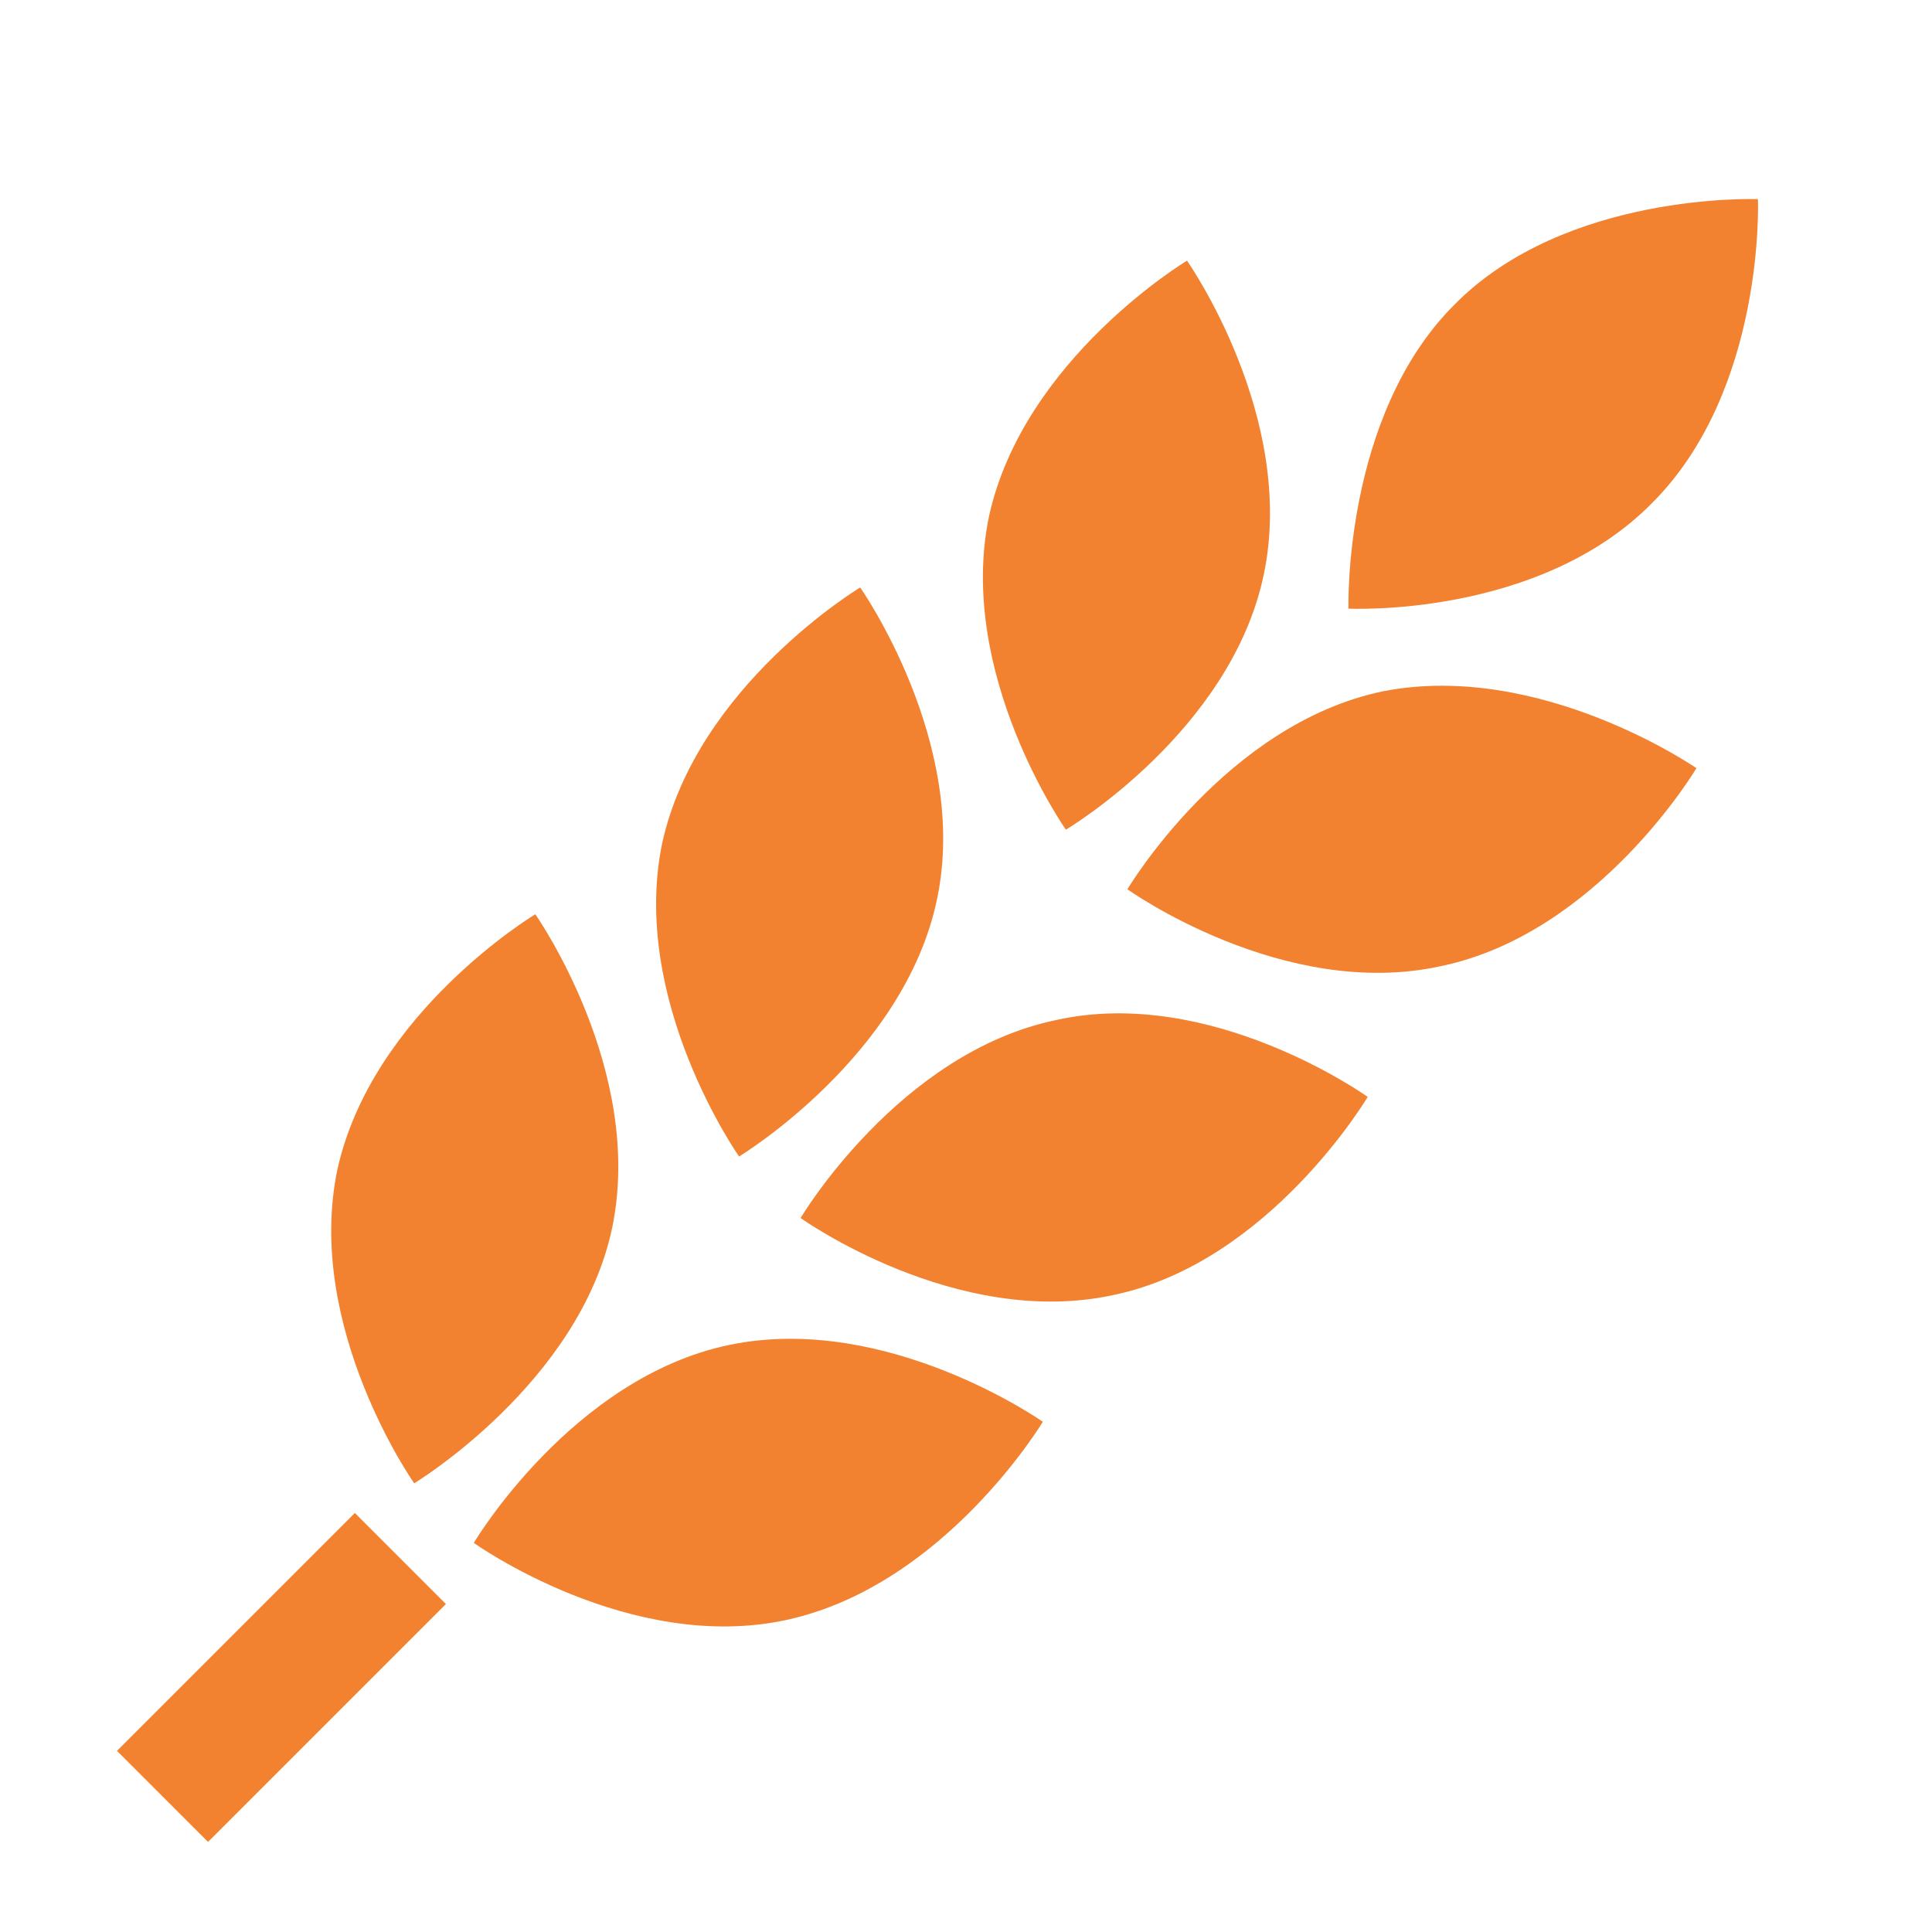
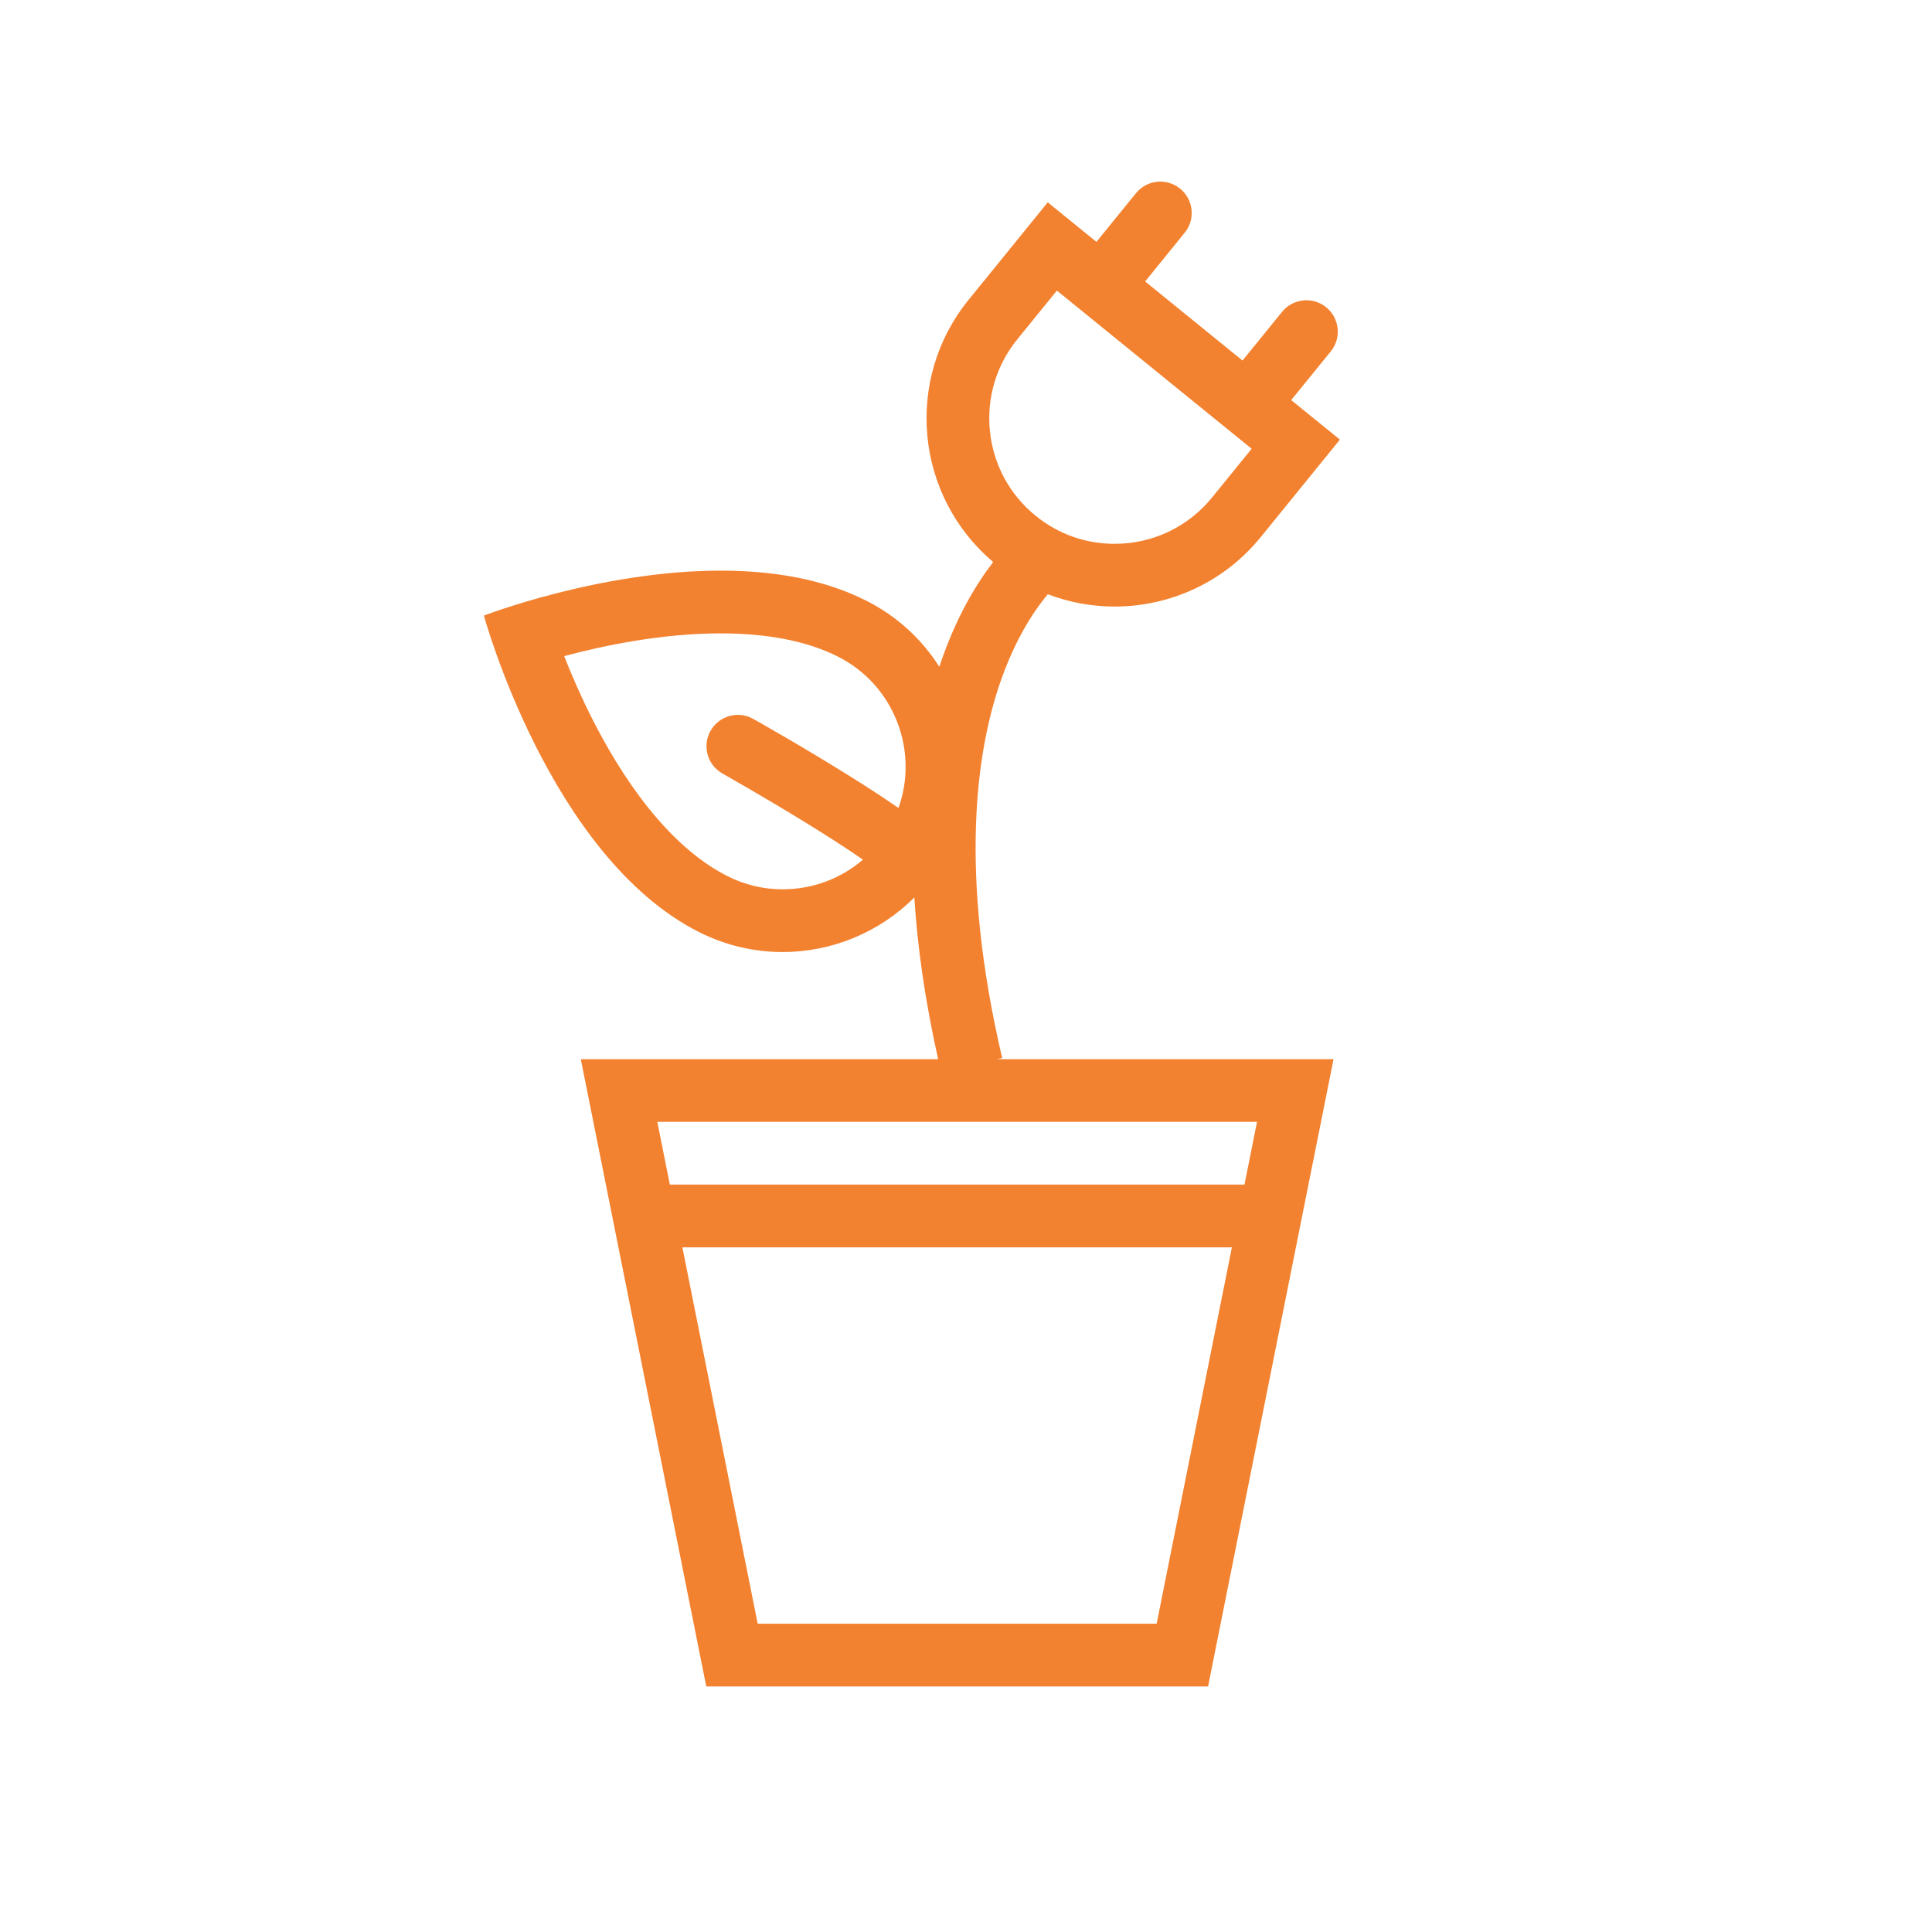
- <svg xmlns="http://www.w3.org/2000/svg" version="1.1" id="Layer_1" x="0px" y="0px" width="500px" height="500px" viewBox="0 0 500 500" enable-background="new 0 0 500 500" xml:space="preserve">
-   <g>
-     <path fill="#F38230" d="M427.592,130.146c29.354-29.354,27.363-78.607,27.363-78.607s-49.751-1.99-78.607,27.363   c-28.855,28.855-27.362,78.607-27.362,78.607S398.238,159.996,427.592,130.146z" />
-     <path fill="#F38230" d="M327.095,148.554c8.458-40.797-19.9-81.095-19.9-81.095s-42.289,25.373-51.244,66.169   c-8.458,40.796,19.9,81.095,19.9,81.095S318.637,189.35,327.095,148.554z" />
-     <path fill="#F38230" d="M357.94,178.901c-40.796,8.458-66.169,51.244-66.169,51.244s40.299,28.855,81.094,19.9   c40.797-8.458,66.17-51.244,66.17-51.244S398.736,170.941,357.94,178.901z" />
-     <path fill="#F38230" d="M242.518,232.633c8.457-40.298-19.9-80.597-19.9-80.597s-42.289,25.373-51.244,66.169   c-8.458,40.796,19.9,81.095,19.9,81.095S234.06,273.429,242.518,232.633z" />
-     <path fill="#F38230" d="M273.363,263.977c-40.796,8.458-66.169,51.243-66.169,51.243s40.298,28.856,81.095,19.9   c40.298-8.457,65.671-51.243,65.671-51.243S313.662,255.021,273.363,263.977z" />
-     <path fill="#F38230" d="M158.438,317.708c8.458-40.797-19.9-81.095-19.9-81.095s-42.288,25.373-51.244,66.169   c-8.458,40.796,19.9,81.095,19.9,81.095S149.98,358.006,158.438,317.708z" />
-     <path fill="#F38230" d="M188.786,348.056c-40.796,8.458-66.169,51.244-66.169,51.244s40.298,28.855,81.094,19.9   s66.169-51.244,66.169-51.244S229.582,339.599,188.786,348.056z" />
-     <rect x="29.309" y="417.457" transform="matrix(0.7071 -0.7071 0.7071 0.7071 -285.6367 178.6581)" fill="#F38230" width="87.064" height="33.332" />
-   </g>
+ <svg xmlns="http://www.w3.org/2000/svg" version="1.1" id="Layer_1" x="0px" y="0px" width="500px" height="500px" viewBox="350 0 500 500" enable-background="new 350 0 500 500" xml:space="preserve">
+   <path fill="#F38230" d="M609.366,273.817c-11.327-48.36-6.584-79.416-0.605-96.935c4.052-11.873,9.187-19.266,12.408-23.092  c5.586,2.127,11.445,3.186,17.292,3.186c14.166,0,28.216-6.145,37.83-17.994l20.478-25.209l-12.609-10.232l10.245-12.599  c2.816-3.482,2.294-8.593-1.188-11.421c-3.484-2.829-8.594-2.294-11.423,1.189L671.56,93.307l-27.336-22.201l2.14,1.735  l10.233-12.61c2.829-3.47,2.294-8.593-1.189-11.41c-3.481-2.829-8.593-2.305-11.421,1.177l-10.232,12.598l-12.598-10.233  L600.69,77.572c-16.757,20.62-13.858,50.796,6.348,67.875c-4.291,5.551-9.711,14.333-13.942,27.111  c-4.492-7.072-10.887-13.063-18.909-17.103c-11.374-5.753-24.638-7.773-37.676-7.773c-31.257,0-61.279,11.636-61.279,11.636  s17.02,62.385,55.669,81.9c6.952,3.506,14.345,5.17,21.644,5.17c12.668,0,25.018-5.04,34.086-14.132  c0.773,12.468,2.698,26.374,6.157,41.859h-92.479l32.47,162.337h129.867l32.471-162.338H608.13L609.366,273.817z M613.288,87.804  l10.232-12.598l50.405,40.932l-10.233,12.599c-6.192,7.63-15.391,12.004-25.231,12.004c-7.512,0-14.582-2.508-20.442-7.262  c-6.727-5.467-10.935-13.229-11.825-21.856C605.302,102.994,607.821,94.531,613.288,87.804z M538.222,226.717  c-12.562-6.335-24.626-20.36-34.881-40.54c-2.995-5.895-5.432-11.541-7.333-16.377c10.578-2.829,25.505-5.883,40.503-5.883  c12.219,0,22.439,2.021,30.367,6.026c14.476,7.309,20.977,24.258,15.652,39.161c-3.41-2.365-7.439-5.004-12.075-7.904  c-12.516-7.844-25.006-14.868-25.529-15.153l0,0c-1.807-1.022-4.006-1.344-6.156-0.737c-4.326,1.212-6.833,5.681-5.634,10.006  c0.607,2.151,2.033,3.862,3.851,4.873v0.012c0.095,0.06,10.602,5.966,21.701,12.8c6.419,3.958,11.148,7.06,14.643,9.472  c-5.669,4.885-12.979,7.678-20.787,7.678C547.54,230.151,542.726,228.999,538.222,226.717z M649.336,420.217H546.09l-19.492-97.41  h142.215L649.336,420.217z M672.071,306.572H523.354l-3.245-16.235h155.207L672.071,306.572z" />
</svg>
